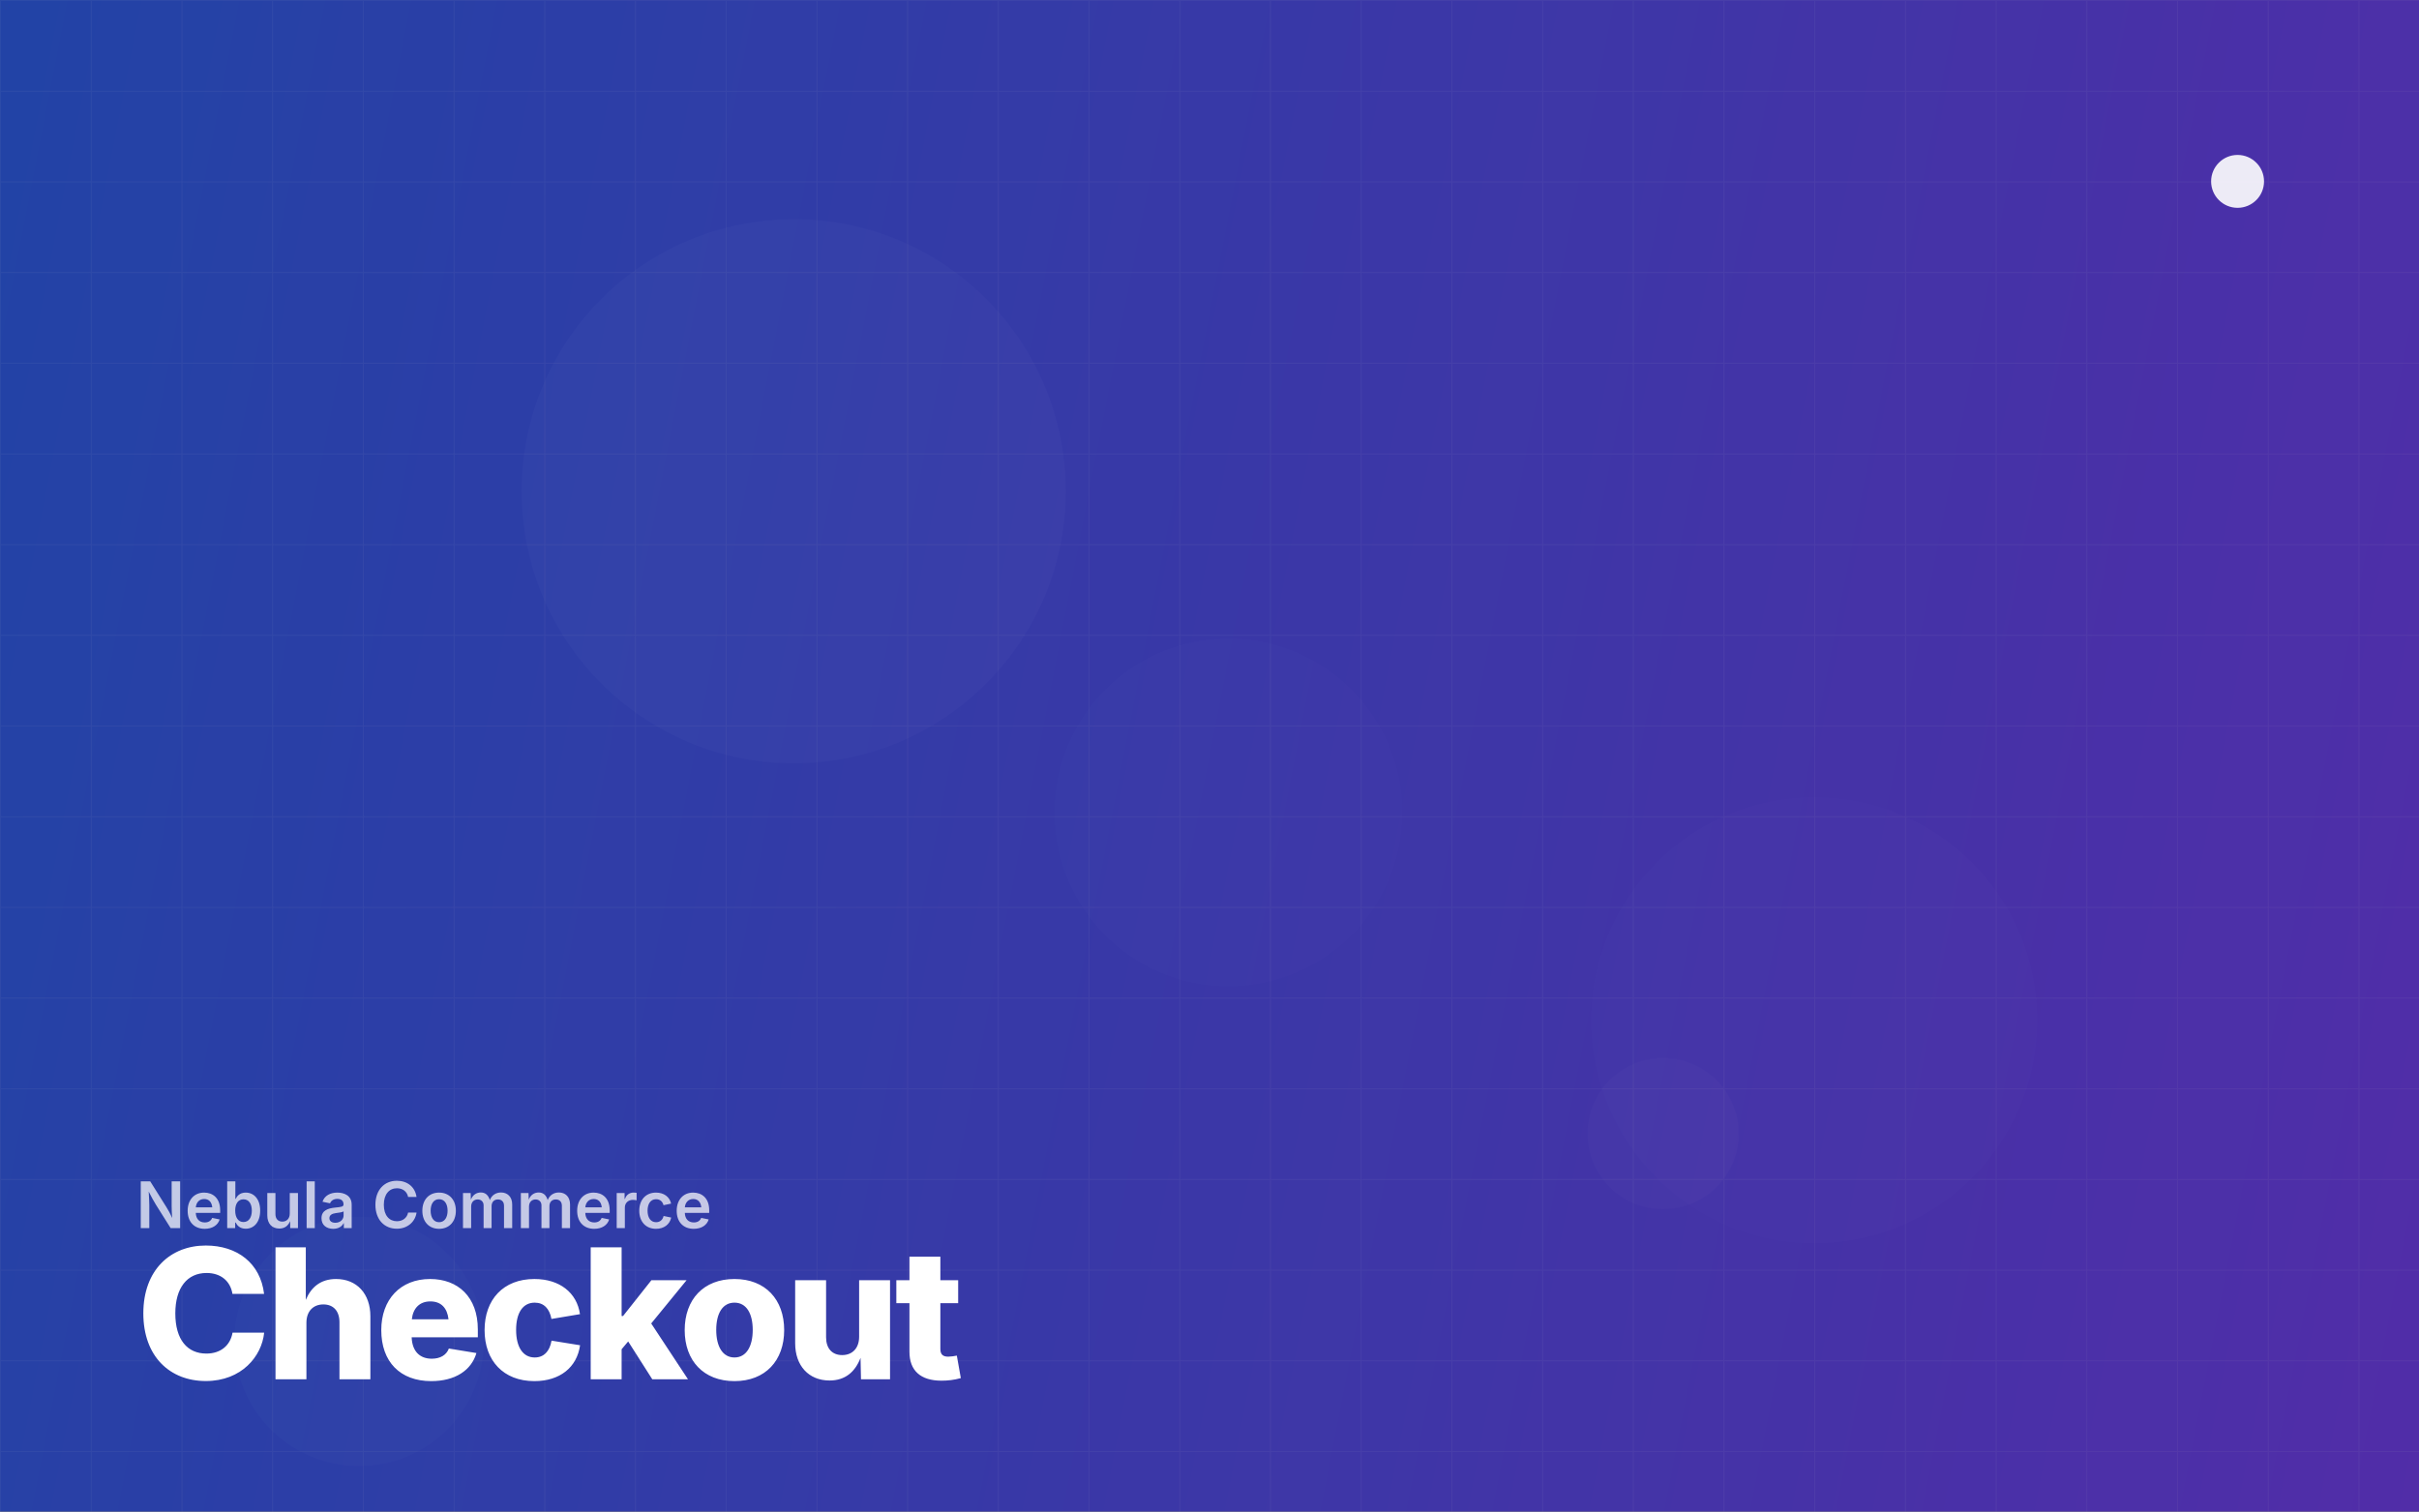
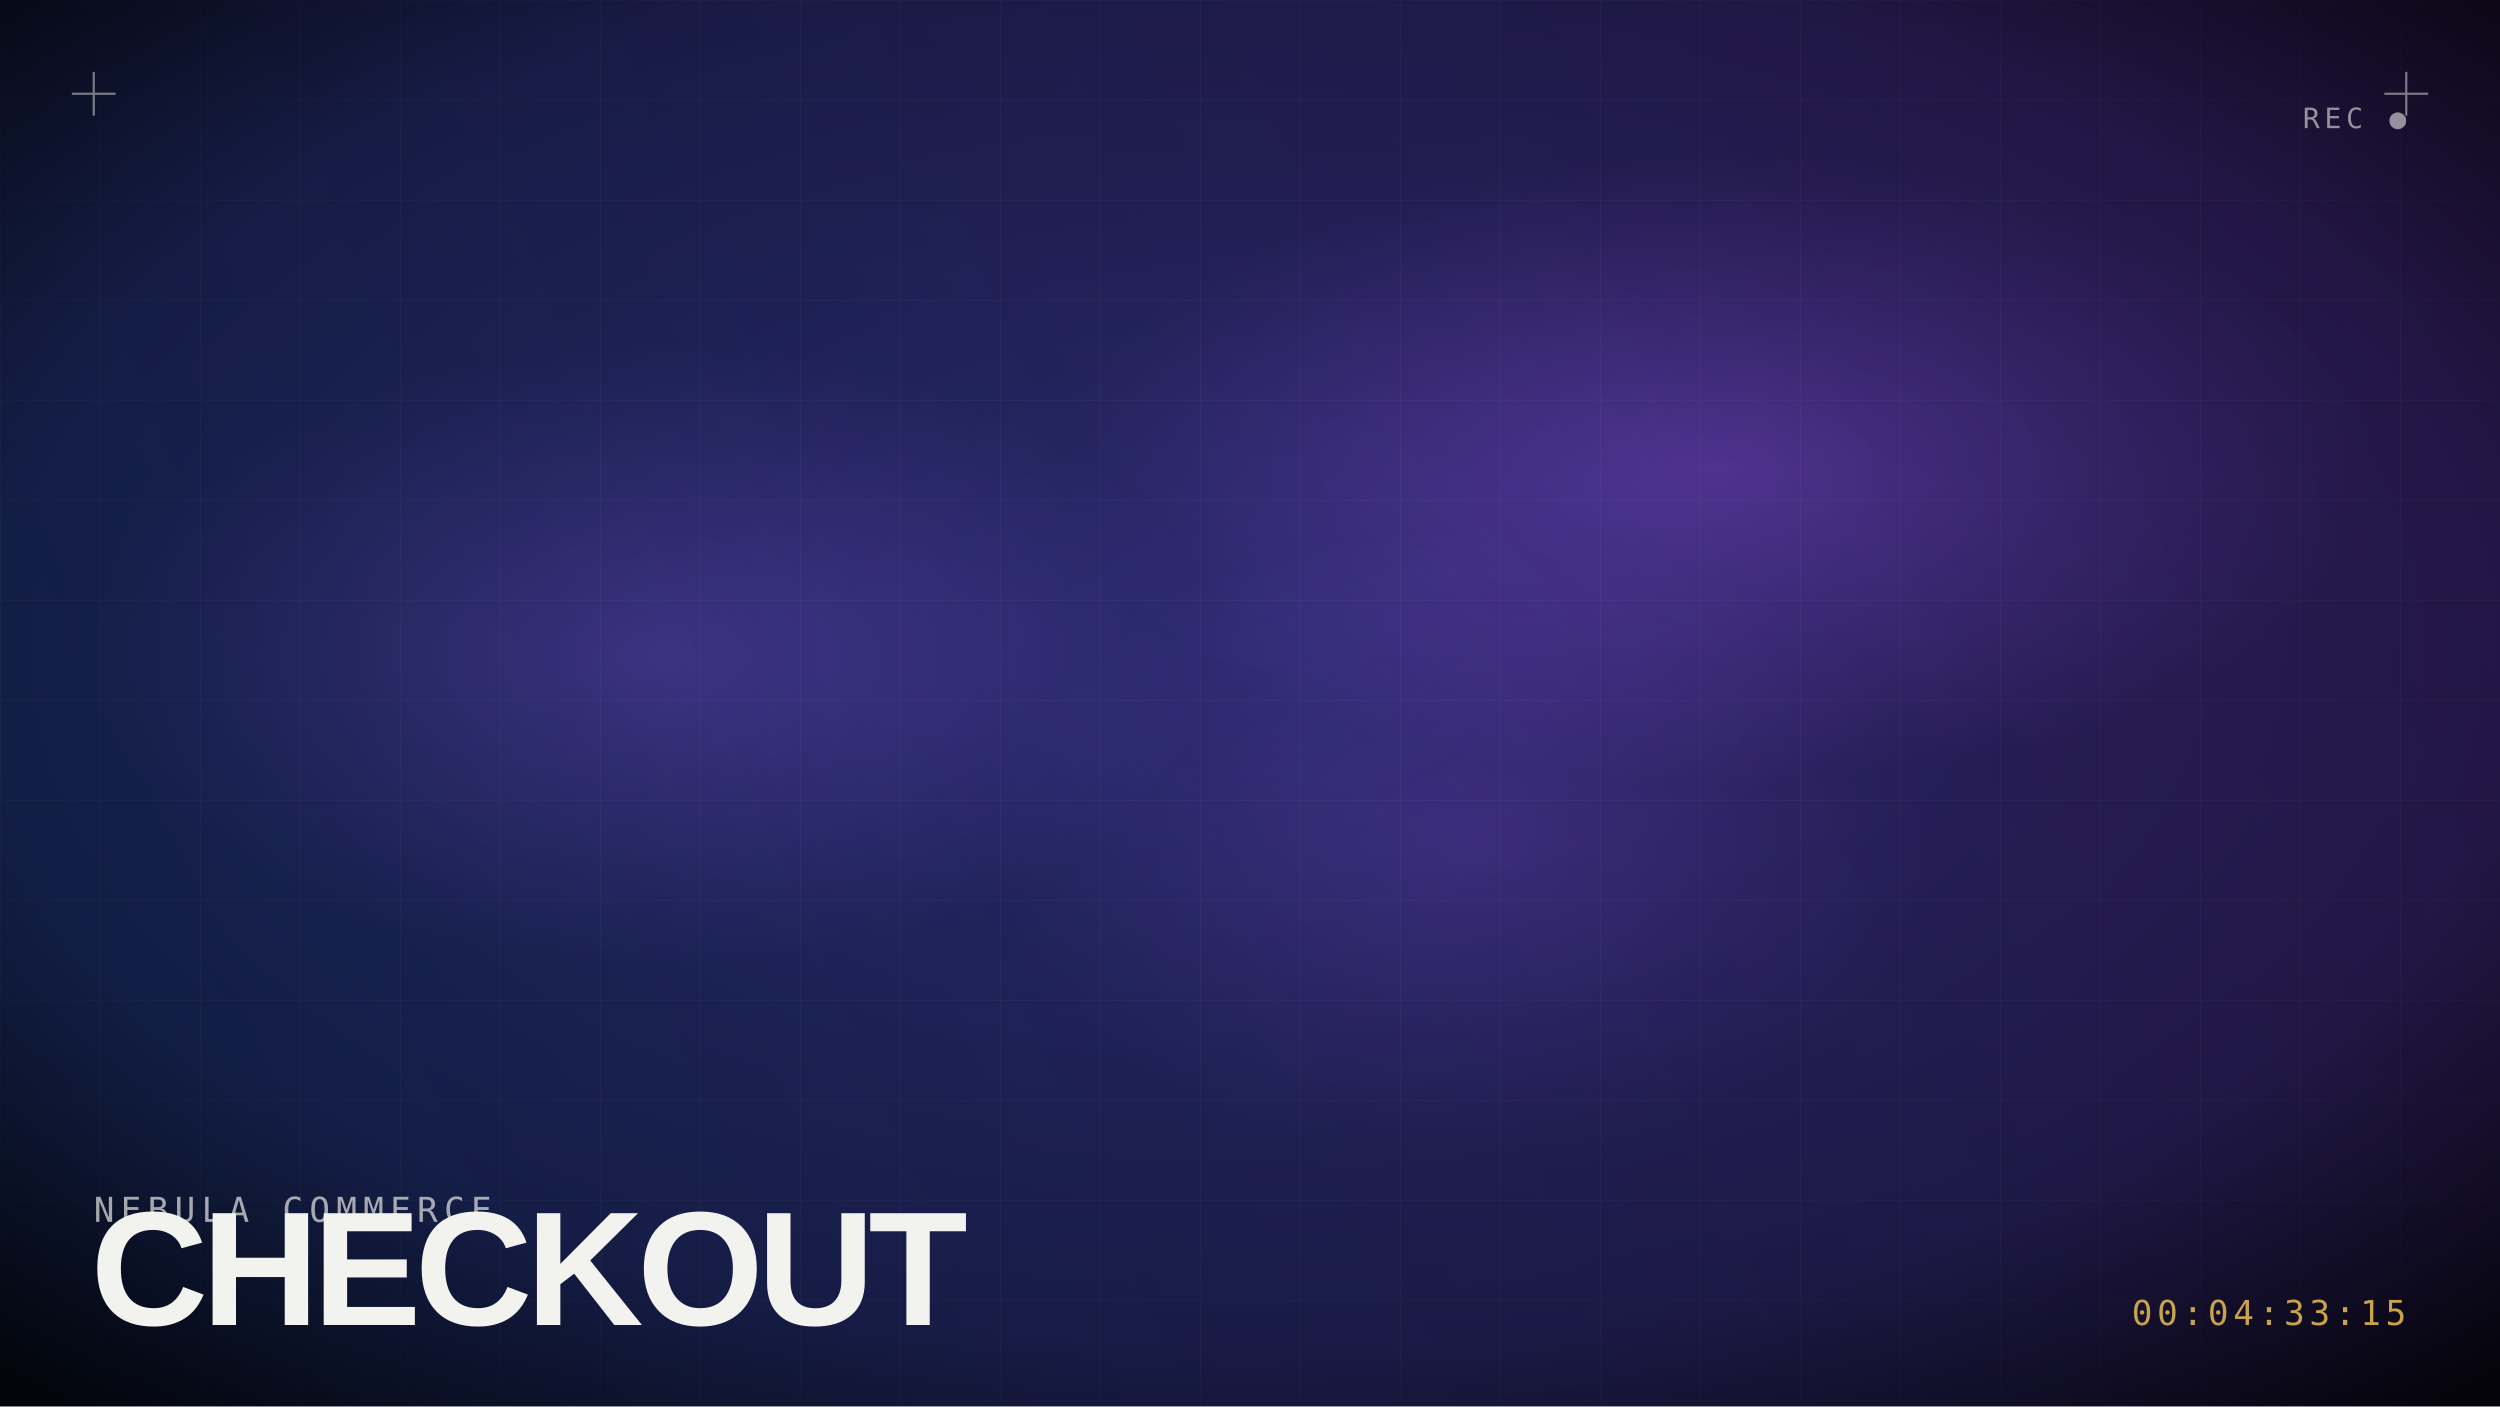
- <svg xmlns="http://www.w3.org/2000/svg" width="1280" height="800" viewBox="0 0 1280 800" fill="none">
+ <svg xmlns="http://www.w3.org/2000/svg" width="1600" height="900" viewBox="0 0 1600 900" fill="none">
  <defs>
-     <linearGradient id="gnebulacommerce3" x1="0" y1="0" x2="1" y2="1" gradientTransform="rotate(141 .5 .5)">
+     <linearGradient id="duonebulacommerce3" x1="0" y1="0" x2="1" y2="1" gradientTransform="rotate(122 .5 .5)">
      <stop offset="0" stop-color="#7c3aed" />
      <stop offset="1" stop-color="#2563eb" />
    </linearGradient>
-     <pattern id="gnebulacommerce3grid" width="48" height="48" patternUnits="userSpaceOnUse">
-       <path d="M48 0H0V48" stroke="#ffffff" stroke-opacity="0.06" stroke-width="1" />
+     <radialGradient id="glownebulacommerce3" cx="50%" cy="50%" r="50%">
+       <stop offset="0" stop-color="#7c3aed" stop-opacity="0.9" />
+       <stop offset="1" stop-color="#7c3aed" stop-opacity="0" />
+     </radialGradient>
+     <radialGradient id="vignebulacommerce3" cx="50%" cy="46%" r="72%">
+       <stop offset="0" stop-color="#000" stop-opacity="0" />
+       <stop offset="0.7" stop-color="#000" stop-opacity="0.35" />
+       <stop offset="1" stop-color="#000" stop-opacity="0.9" />
+     </radialGradient>
+     <pattern id="gridnebulacommerce3" width="64" height="64" patternUnits="userSpaceOnUse">
+       <path d="M64 0H0V64" stroke="#ffffff" stroke-opacity="0.05" stroke-width="1" />
    </pattern>
  </defs>
-   <rect width="1280" height="800" fill="#0a0a0c" />
-   <rect width="1280" height="800" fill="url(#gnebulacommerce3)" opacity="0.9" />
-   <g style="mix-blend-mode:soft-light">
-     <circle cx="960" cy="540" r="118" fill="#fff" opacity="0.04" />
-     <circle cx="190" cy="710" r="66" fill="#fff" opacity="0.06" />
-     <circle cx="420" cy="260" r="144" fill="#fff" opacity="0.08" />
-     <circle cx="650" cy="430" r="92" fill="#fff" opacity="0.04" />
-     <circle cx="880" cy="600" r="40" fill="#fff" opacity="0.06" />
+   <rect width="1600" height="900" fill="#0c0c0e" />
+   <rect width="1600" height="900" fill="url(#duonebulacommerce3)" opacity="0.42" />
+   <g style="mix-blend-mode:screen">
+     <ellipse cx="1100" cy="300" rx="420" ry="200" fill="url(#glownebulacommerce3)" opacity="0.5" />
+     <ellipse cx="420" cy="420" rx="360" ry="200" fill="url(#glownebulacommerce3)" opacity="0.38" />
+     <ellipse cx="940" cy="540" rx="300" ry="200" fill="url(#glownebulacommerce3)" opacity="0.26" />
  </g>
-   <rect width="1280" height="800" fill="url(#gnebulacommerce3grid)" />
-   <rect x="0" y="0" width="1280" height="800" fill="#000" opacity="0.22" />
-   <text x="72" y="650" font-family="Inter, Arial, sans-serif" font-size="34" font-weight="600" fill="#ffffff" opacity="0.72">Nebula Commerce</text>
-   <text x="72" y="730" font-family="Inter, Arial, sans-serif" font-size="96" font-weight="800" letter-spacing="-3" fill="#ffffff">Checkout</text>
-   <circle cx="1184" cy="96" r="14" fill="#ffffff" opacity="0.9" />
+   <rect width="1600" height="900" fill="url(#gridnebulacommerce3)" />
+   <rect width="1600" height="900" fill="url(#vignebulacommerce3)" />
+   <g stroke="#e7e7e2" stroke-opacity="0.5" stroke-width="1.4">
+     <path d="M60 46 v28 M46 60 h28" />
+     <path d="M1540 46 v28 M1526 60 h28" />
+   </g>
+   <text x="60" y="782" font-family="'Roboto Mono', monospace" font-size="22" letter-spacing="4" fill="#e7e7e2" opacity="0.7">NEBULA COMMERCE</text>
+   <text x="58" y="848" font-family="Archivo, Arial, sans-serif" font-size="104" font-weight="800" letter-spacing="-4" fill="#f2f2ee" text-transform="uppercase">CHECKOUT</text>
+   <text x="1540" y="848" text-anchor="end" font-family="'Roboto Mono', monospace" font-size="22" letter-spacing="3" fill="#c9a24e">00:04:33:15</text>
+   <text x="1540" y="82" text-anchor="end" font-family="'Roboto Mono', monospace" font-size="18" letter-spacing="3" fill="#e7e7e2" opacity="0.6">REC ●</text>
</svg>
